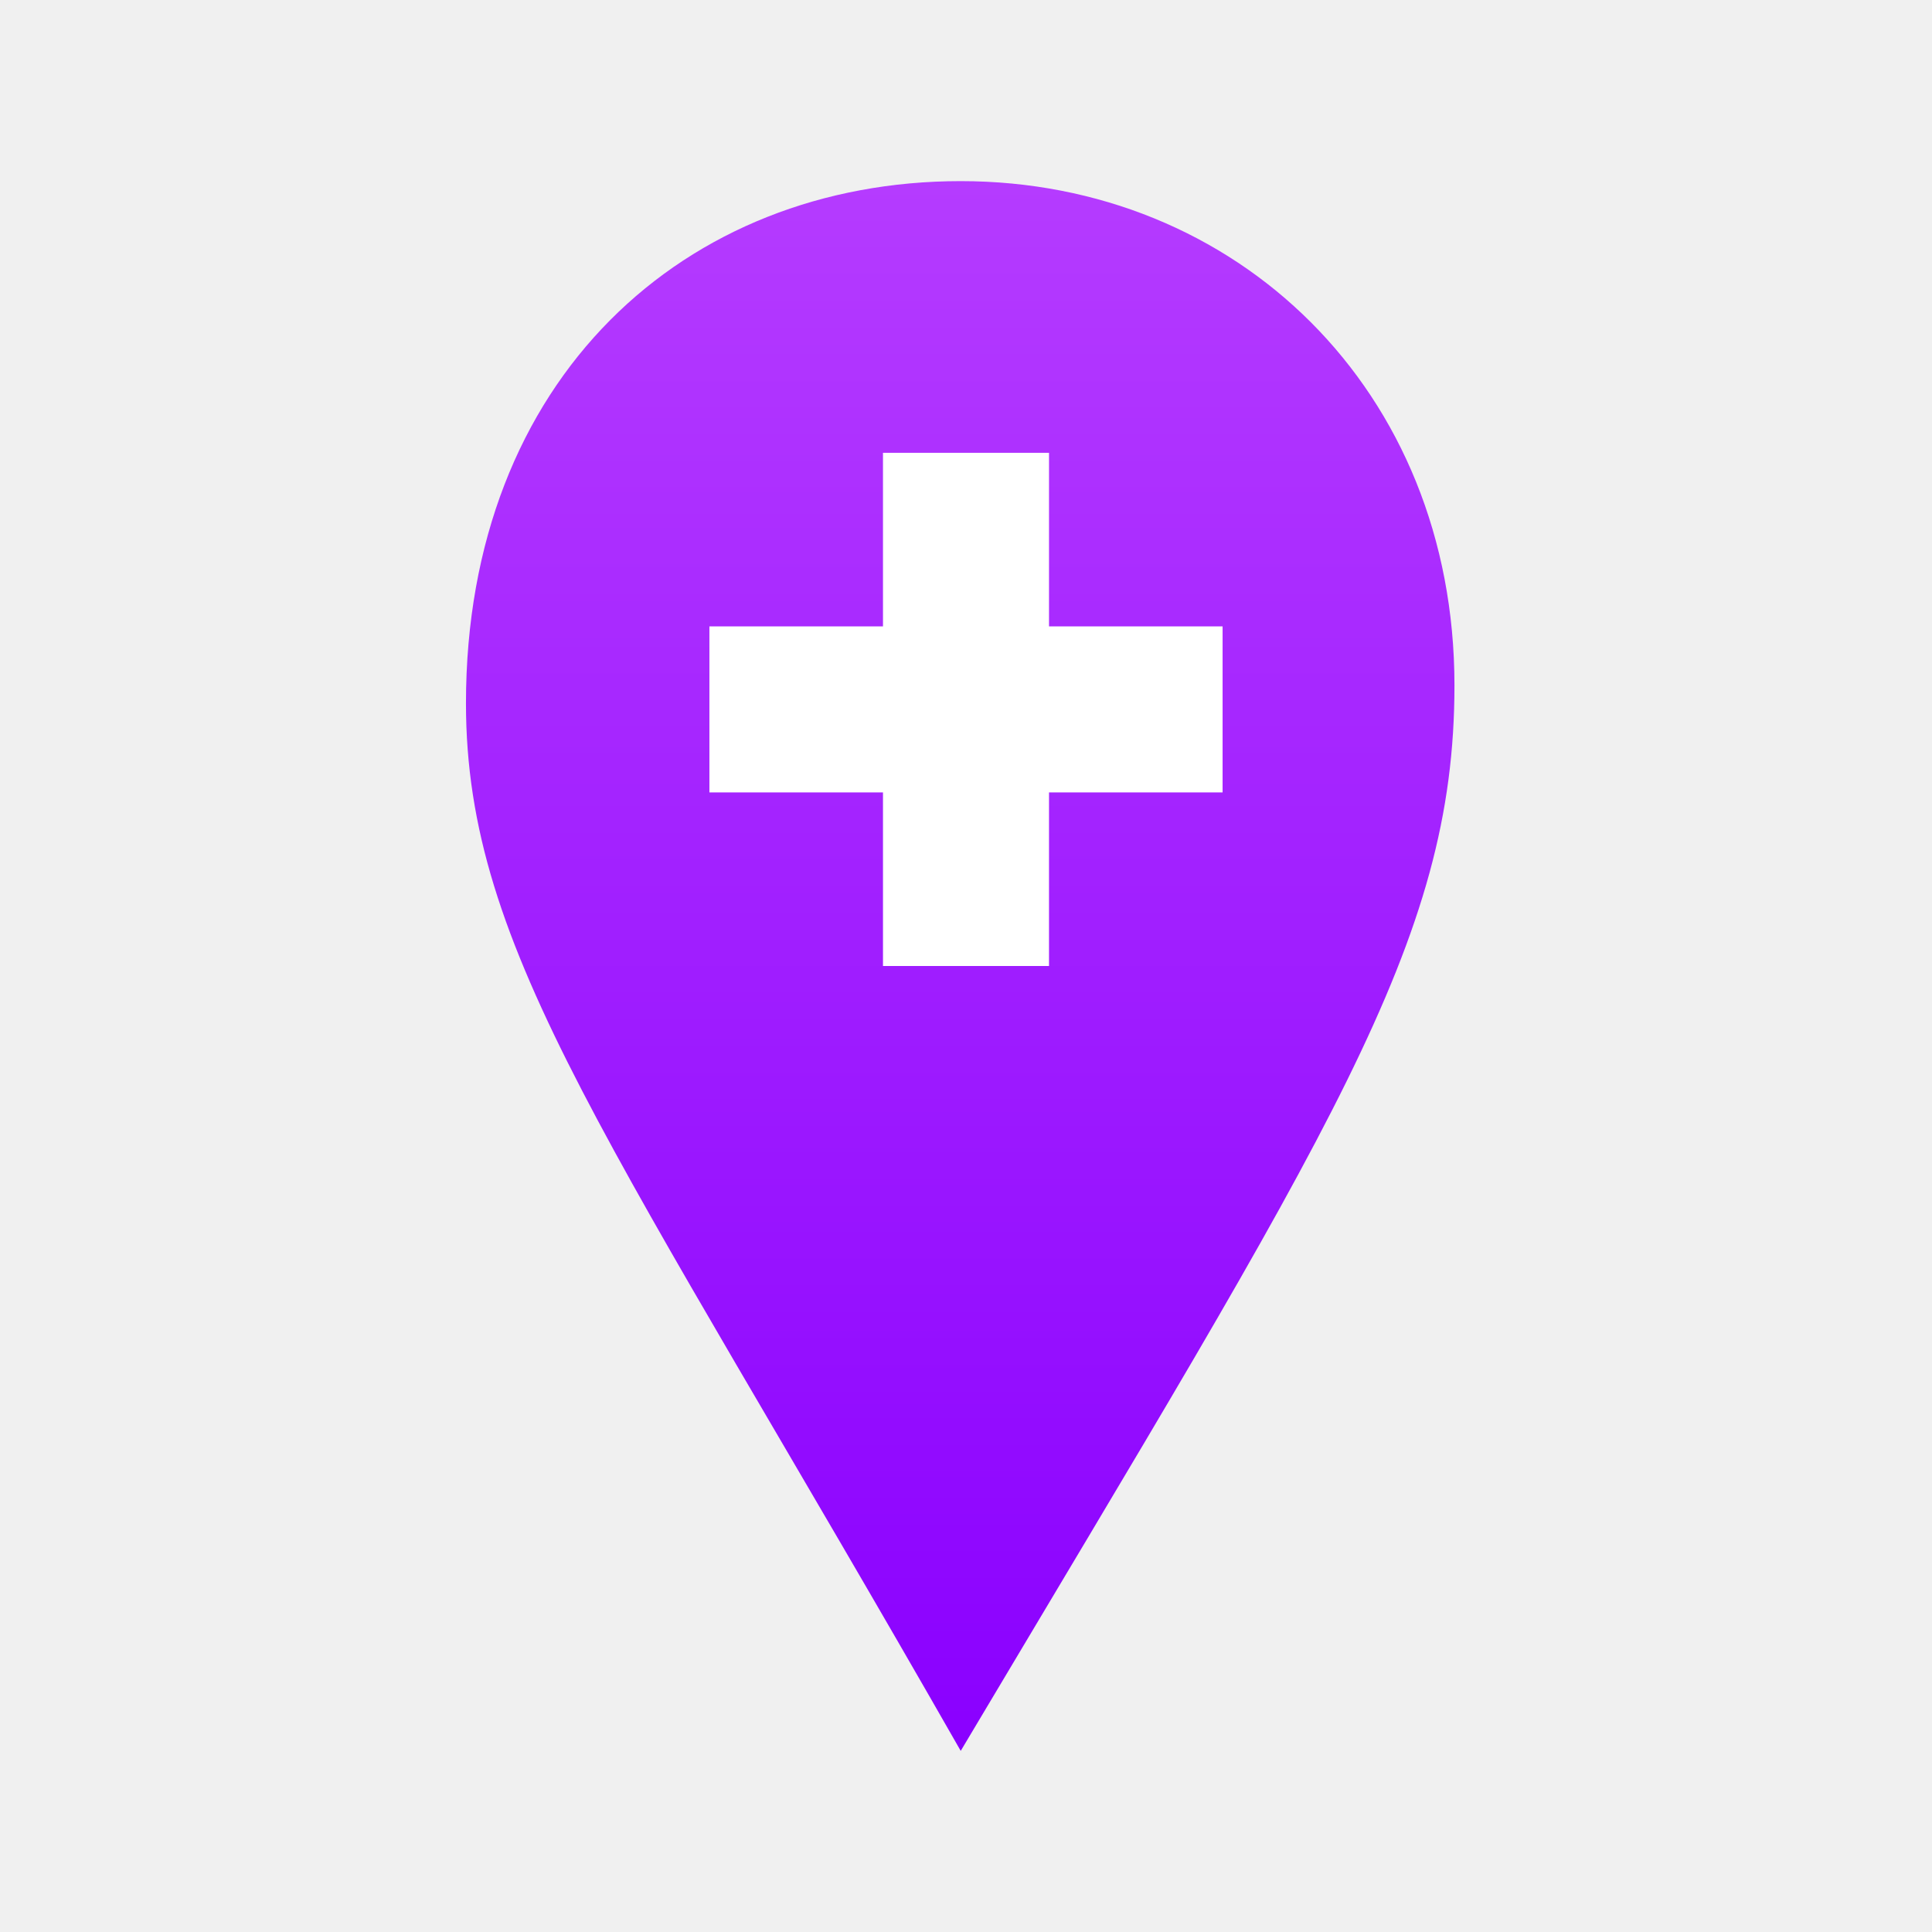
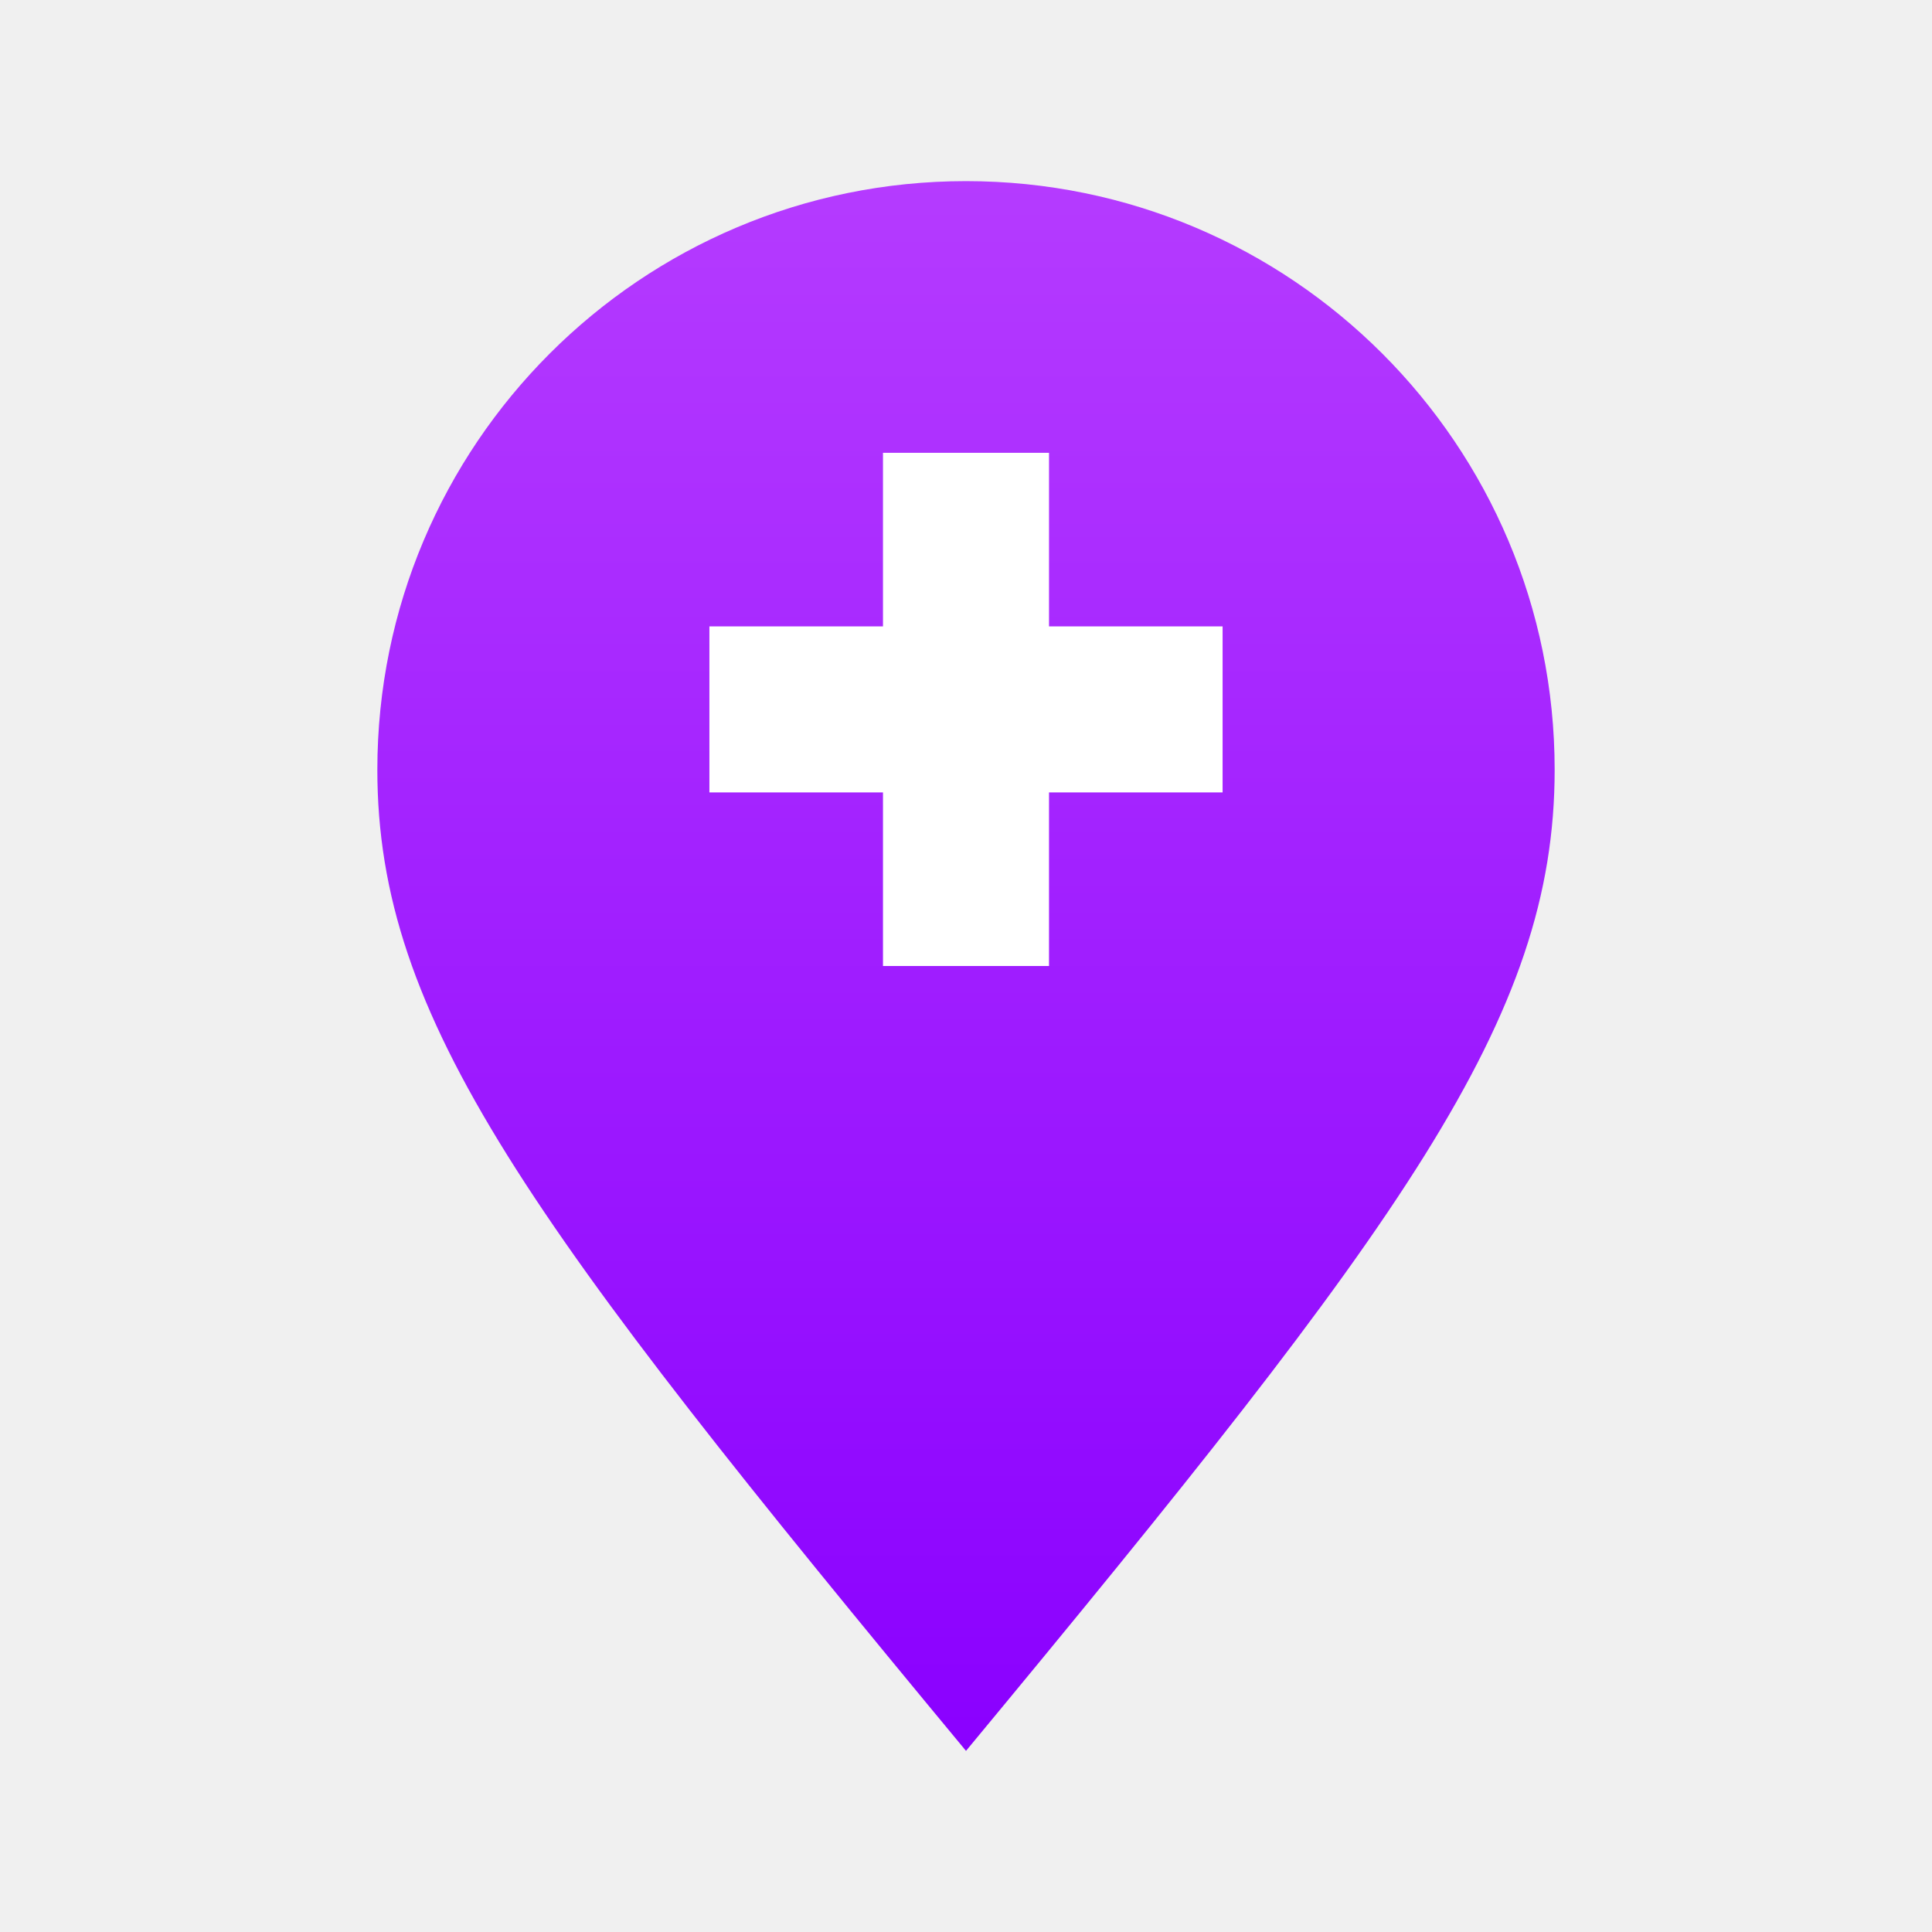
- <svg xmlns="http://www.w3.org/2000/svg" width="256" height="256" viewBox="0 0 256 256" version="1.1" id="svg3">
-   <defs id="defs2">
-     <linearGradient id="pinGradient" x1="57.735" y1="20.785" x2="57.735" y2="200.918" gradientTransform="matrix(0.7341311,0,0,1.1547,18.79541,0)" gradientUnits="userSpaceOnUse">
-       <stop offset="0%" stop-color="#B53BFF" id="stop1" />
-       <stop offset="100%" stop-color="#8A00FF" id="stop2" />
+ <svg xmlns="http://www.w3.org/2000/svg" width="256" height="256" viewBox="0 0 256 256">
+   <defs>
+     <linearGradient id="pinGradient" x1="0" y1="0" x2="0" y2="1">
+       <stop offset="0%" stop-color="#B53BFF" />
+       <stop offset="100%" stop-color="#8A00FF" />
    </linearGradient>
  </defs>
-   <path d="M 127.301,24 C 90.782,24 61.743,50.108 61.743,93.188 61.743,126.188 80.93,150.82 127.301,232 176.468,149.422 192.723,124.944 192.723,90.82 192.723,51.625 163.82,24 127.301,24 Z" style="fill:url(#pinGradient);stroke-width:0.921" id="path3" />
-   <g id="g3">
-     <rect x="117" y="60" width="22" height="68" fill="#ffffff" id="rect2" />
-     <rect x="94" y="83" width="68" height="22" fill="#ffffff" id="rect3" />
-   </g>
+   <path d="M128 24 C171.08 24 206 58.92 206 102 C206 135 186 162 128 232 C70 162 50 135 50 102 C50 58.92 84.92 24 128 24 Z" fill="url(#pinGradient)" />
+   <rect x="117" y="60" width="22" height="68" fill="white" />
+   <rect x="94" y="83" width="68" height="22" fill="white" />
</svg>
